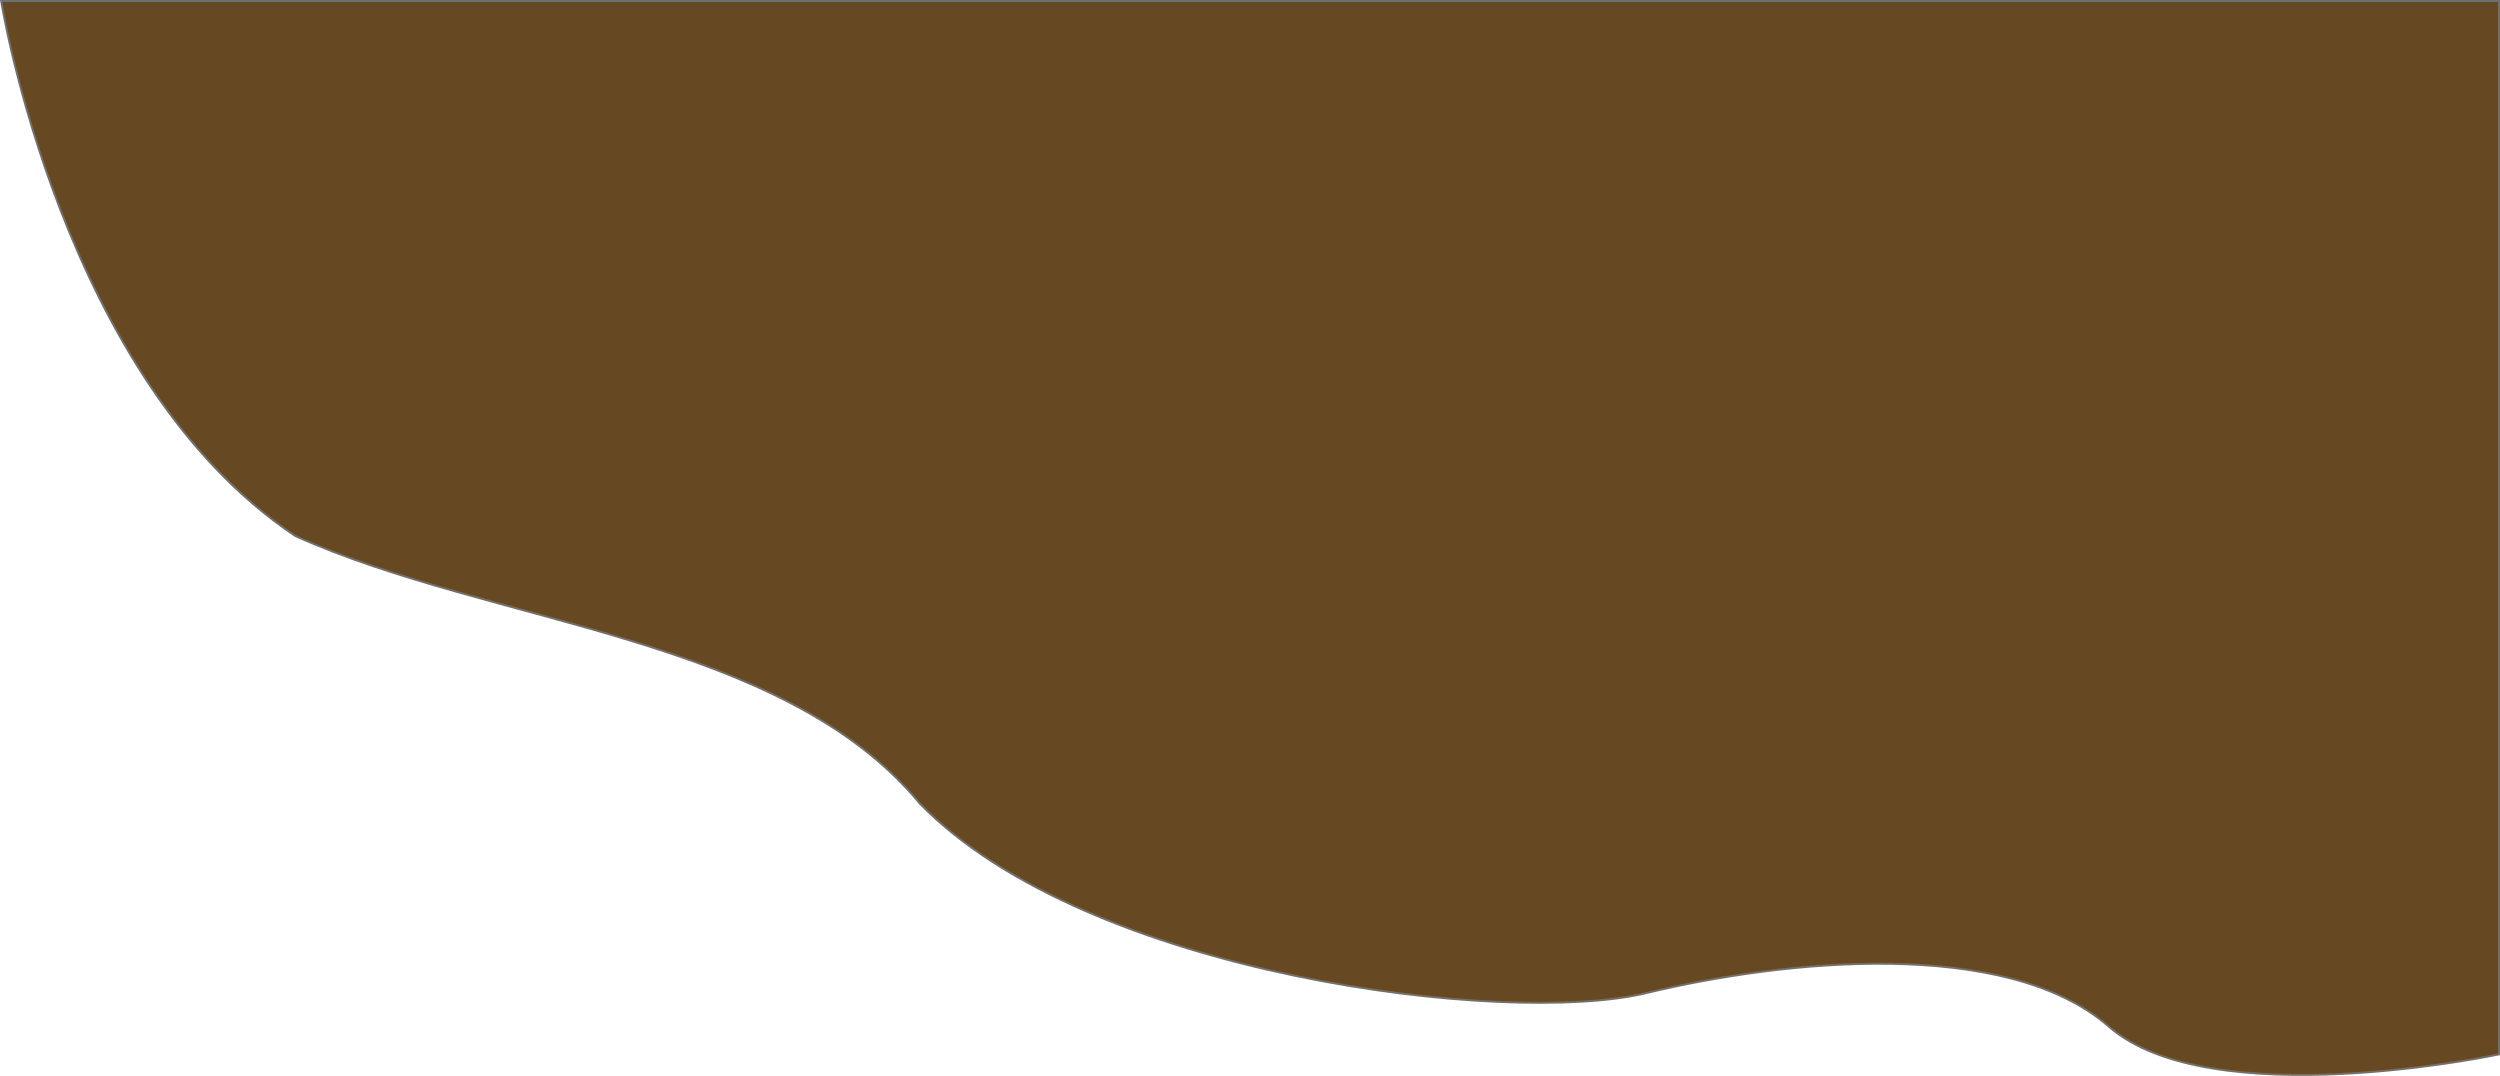
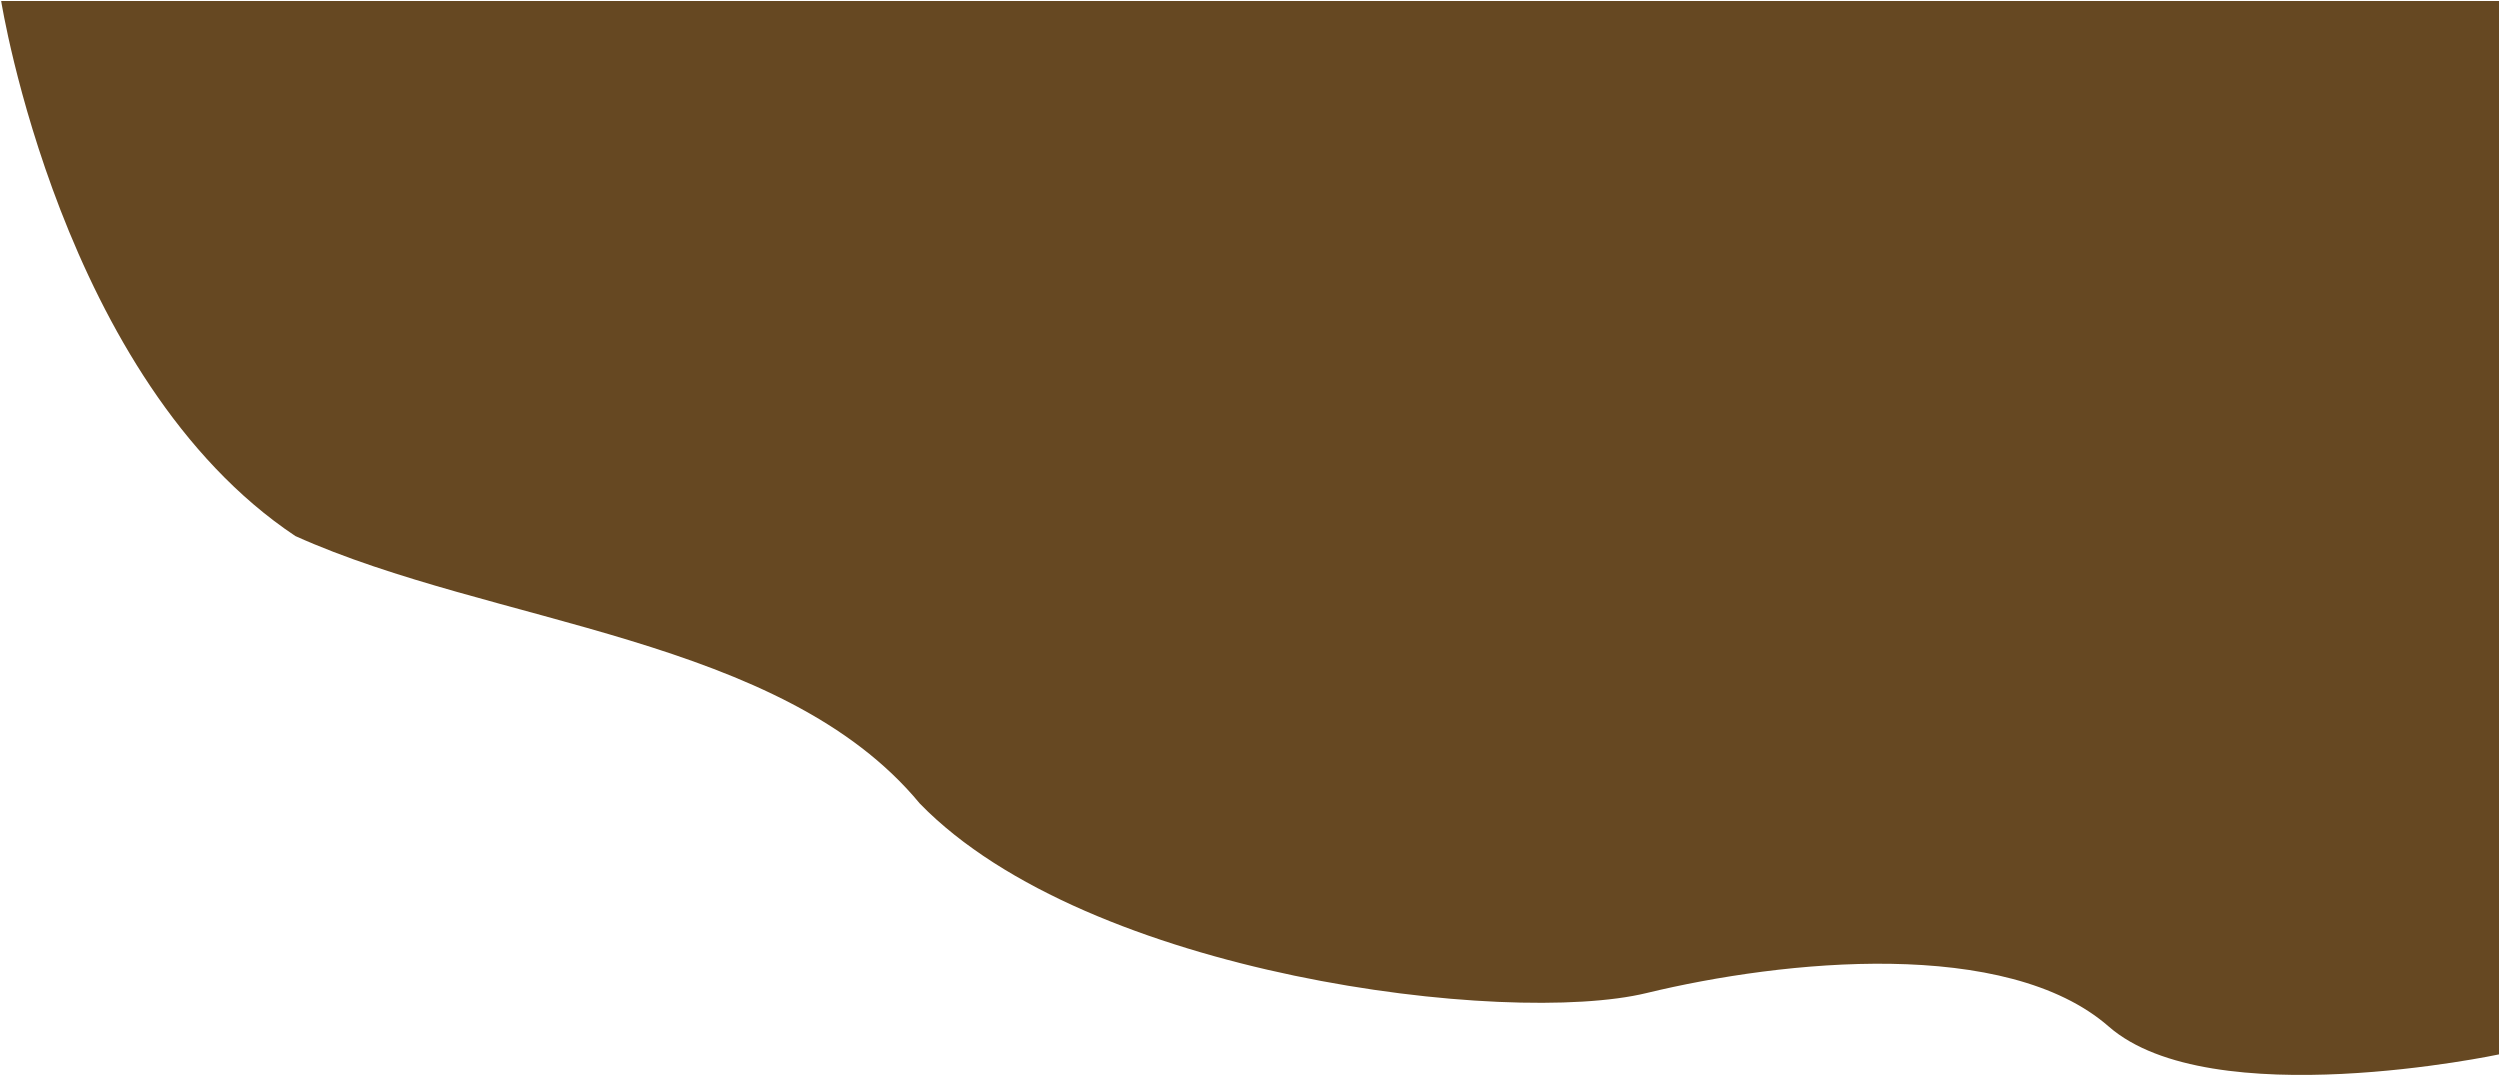
<svg xmlns="http://www.w3.org/2000/svg" width="1257.044" height="541.023" viewBox="0 0 1257.044 541.023">
-   <path id="Path_1" data-name="Path 1" d="M667.228,0s30.191,190.568,147.937,269.037c99.631,44.84,244.55,50.444,313.99,134.519,84.536,86.877,295.875,112.1,365.315,95.284s181.148-28.025,232.473,16.815,196.244,14.012,196.244,14.012V0Z" transform="translate(-666.643 0.5)" fill="#664822" stroke="#707070" stroke-width="1" />
+   <path id="Path_1" data-name="Path 1" d="M667.228,0s30.191,190.568,147.937,269.037c99.631,44.84,244.55,50.444,313.99,134.519,84.536,86.877,295.875,112.1,365.315,95.284s181.148-28.025,232.473,16.815,196.244,14.012,196.244,14.012V0Z" transform="translate(-666.643 0.5)" fill="#664822" />
</svg>
